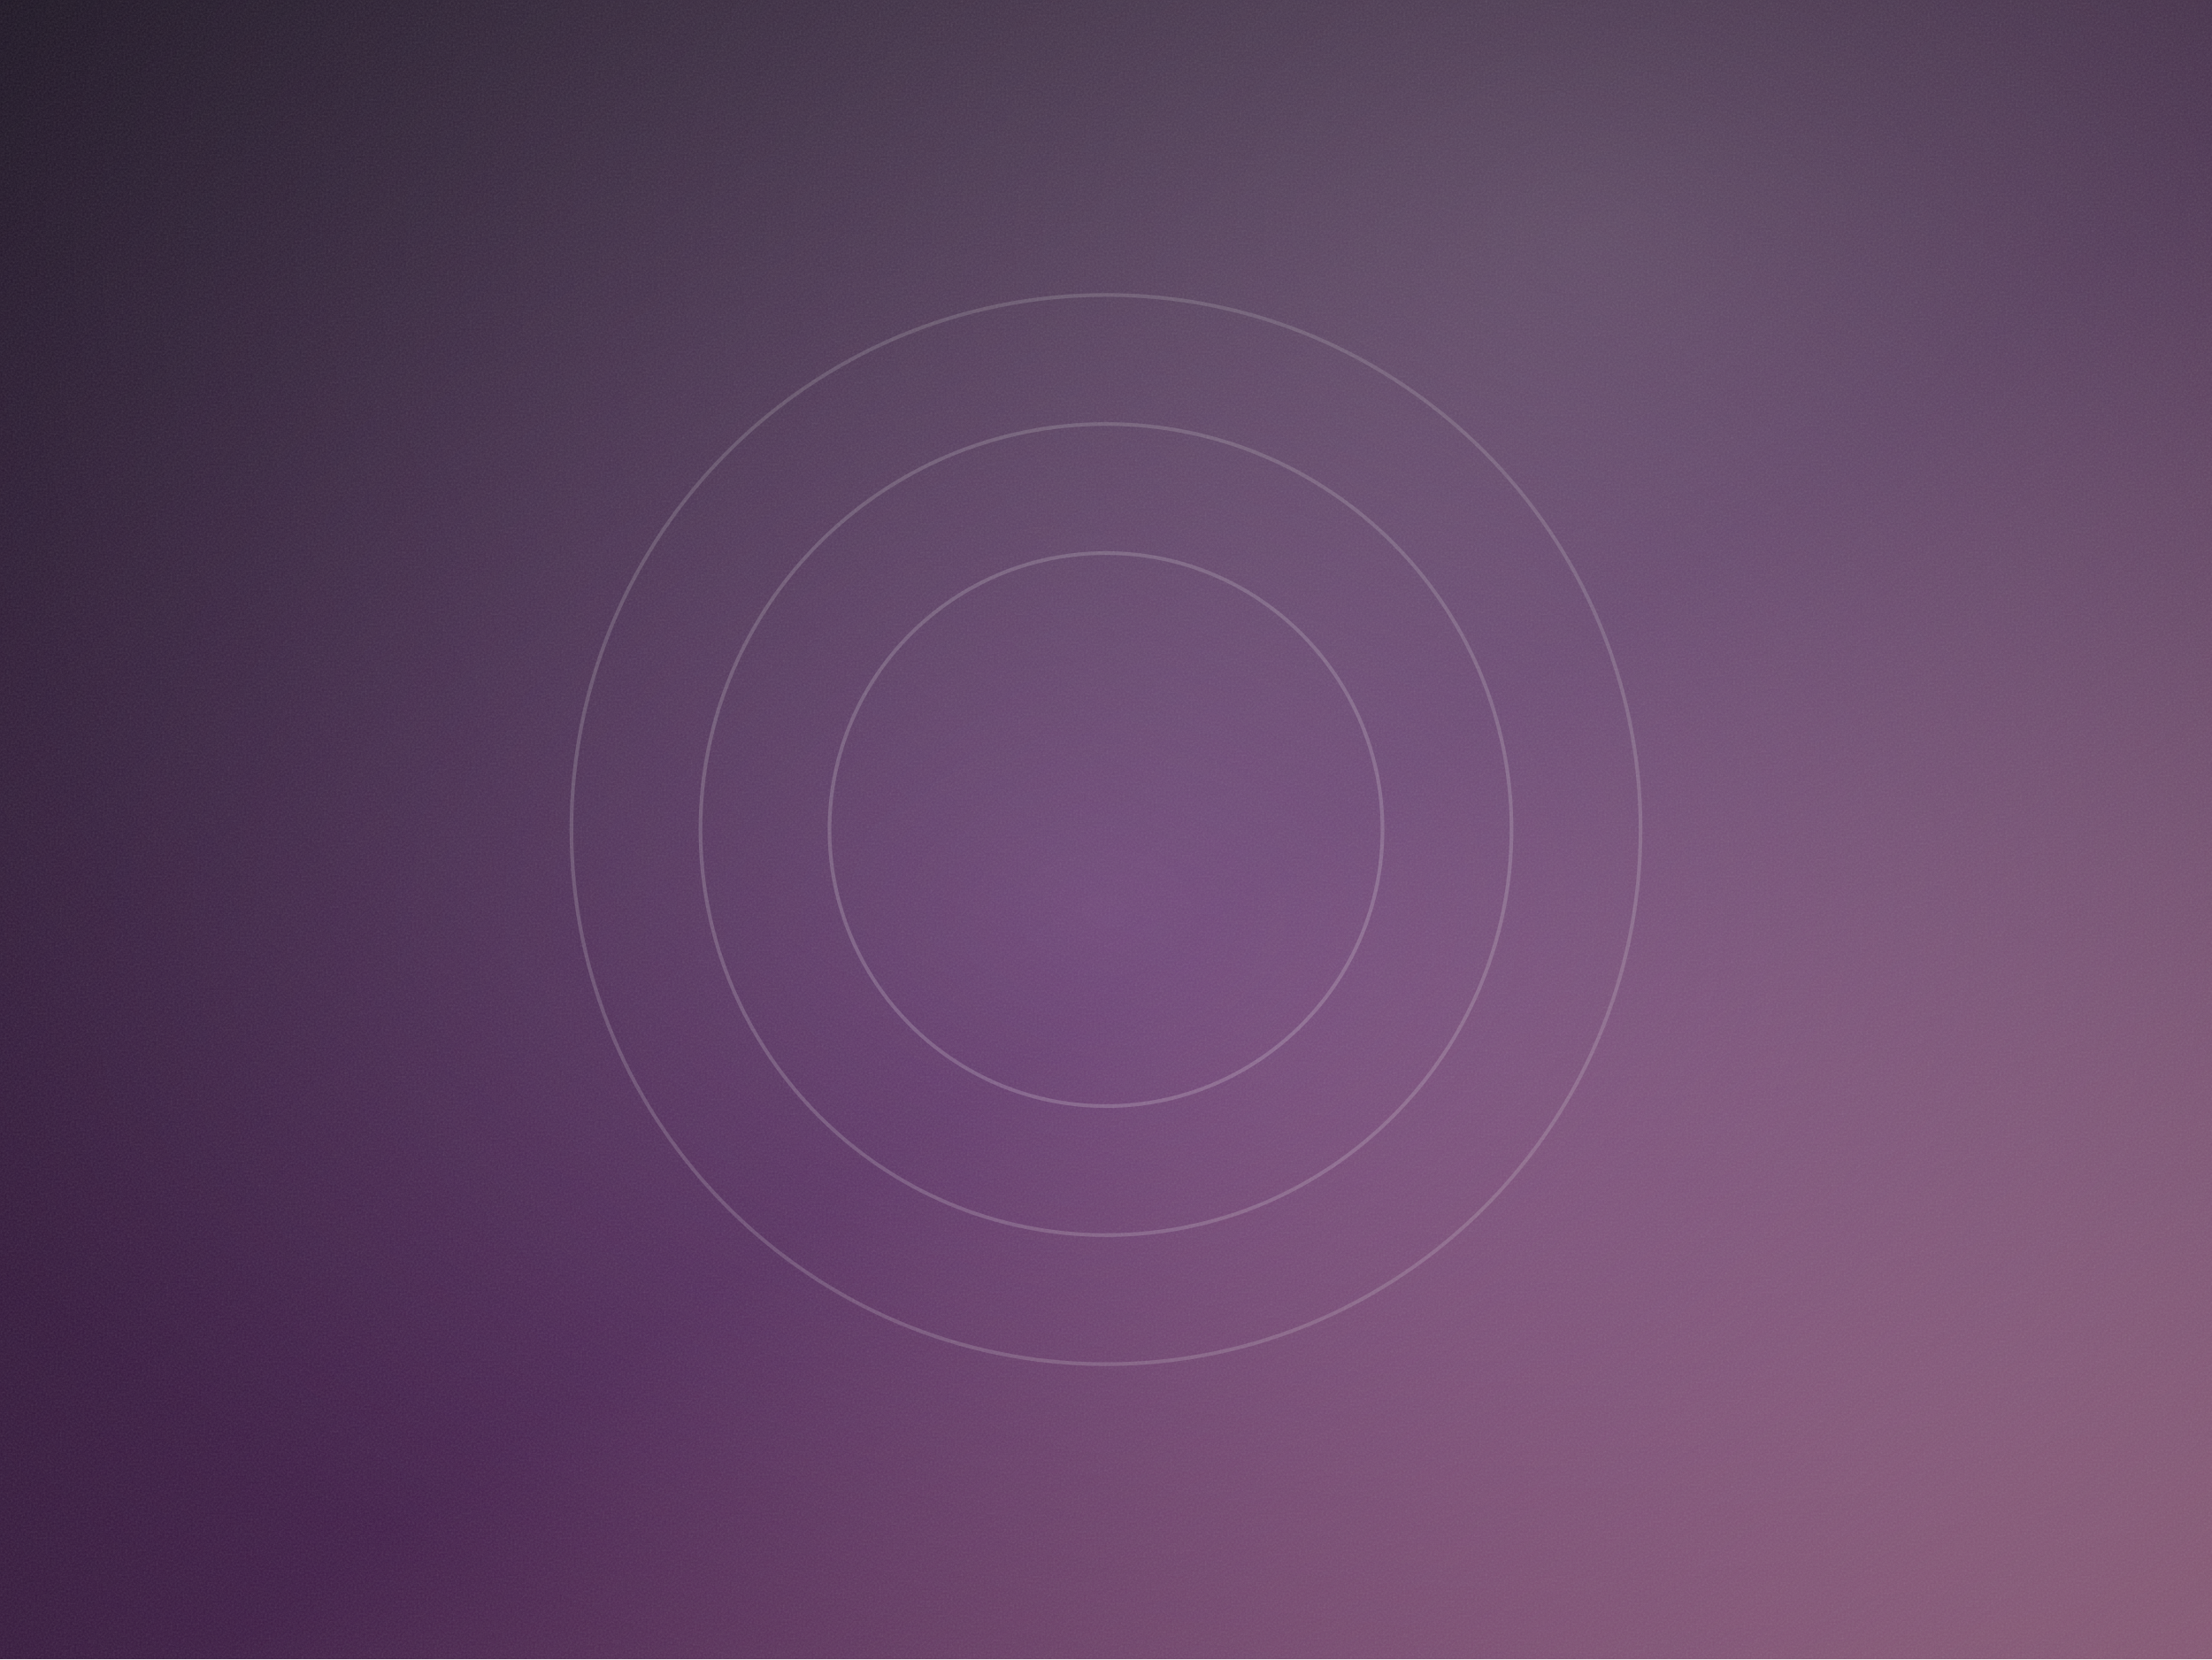
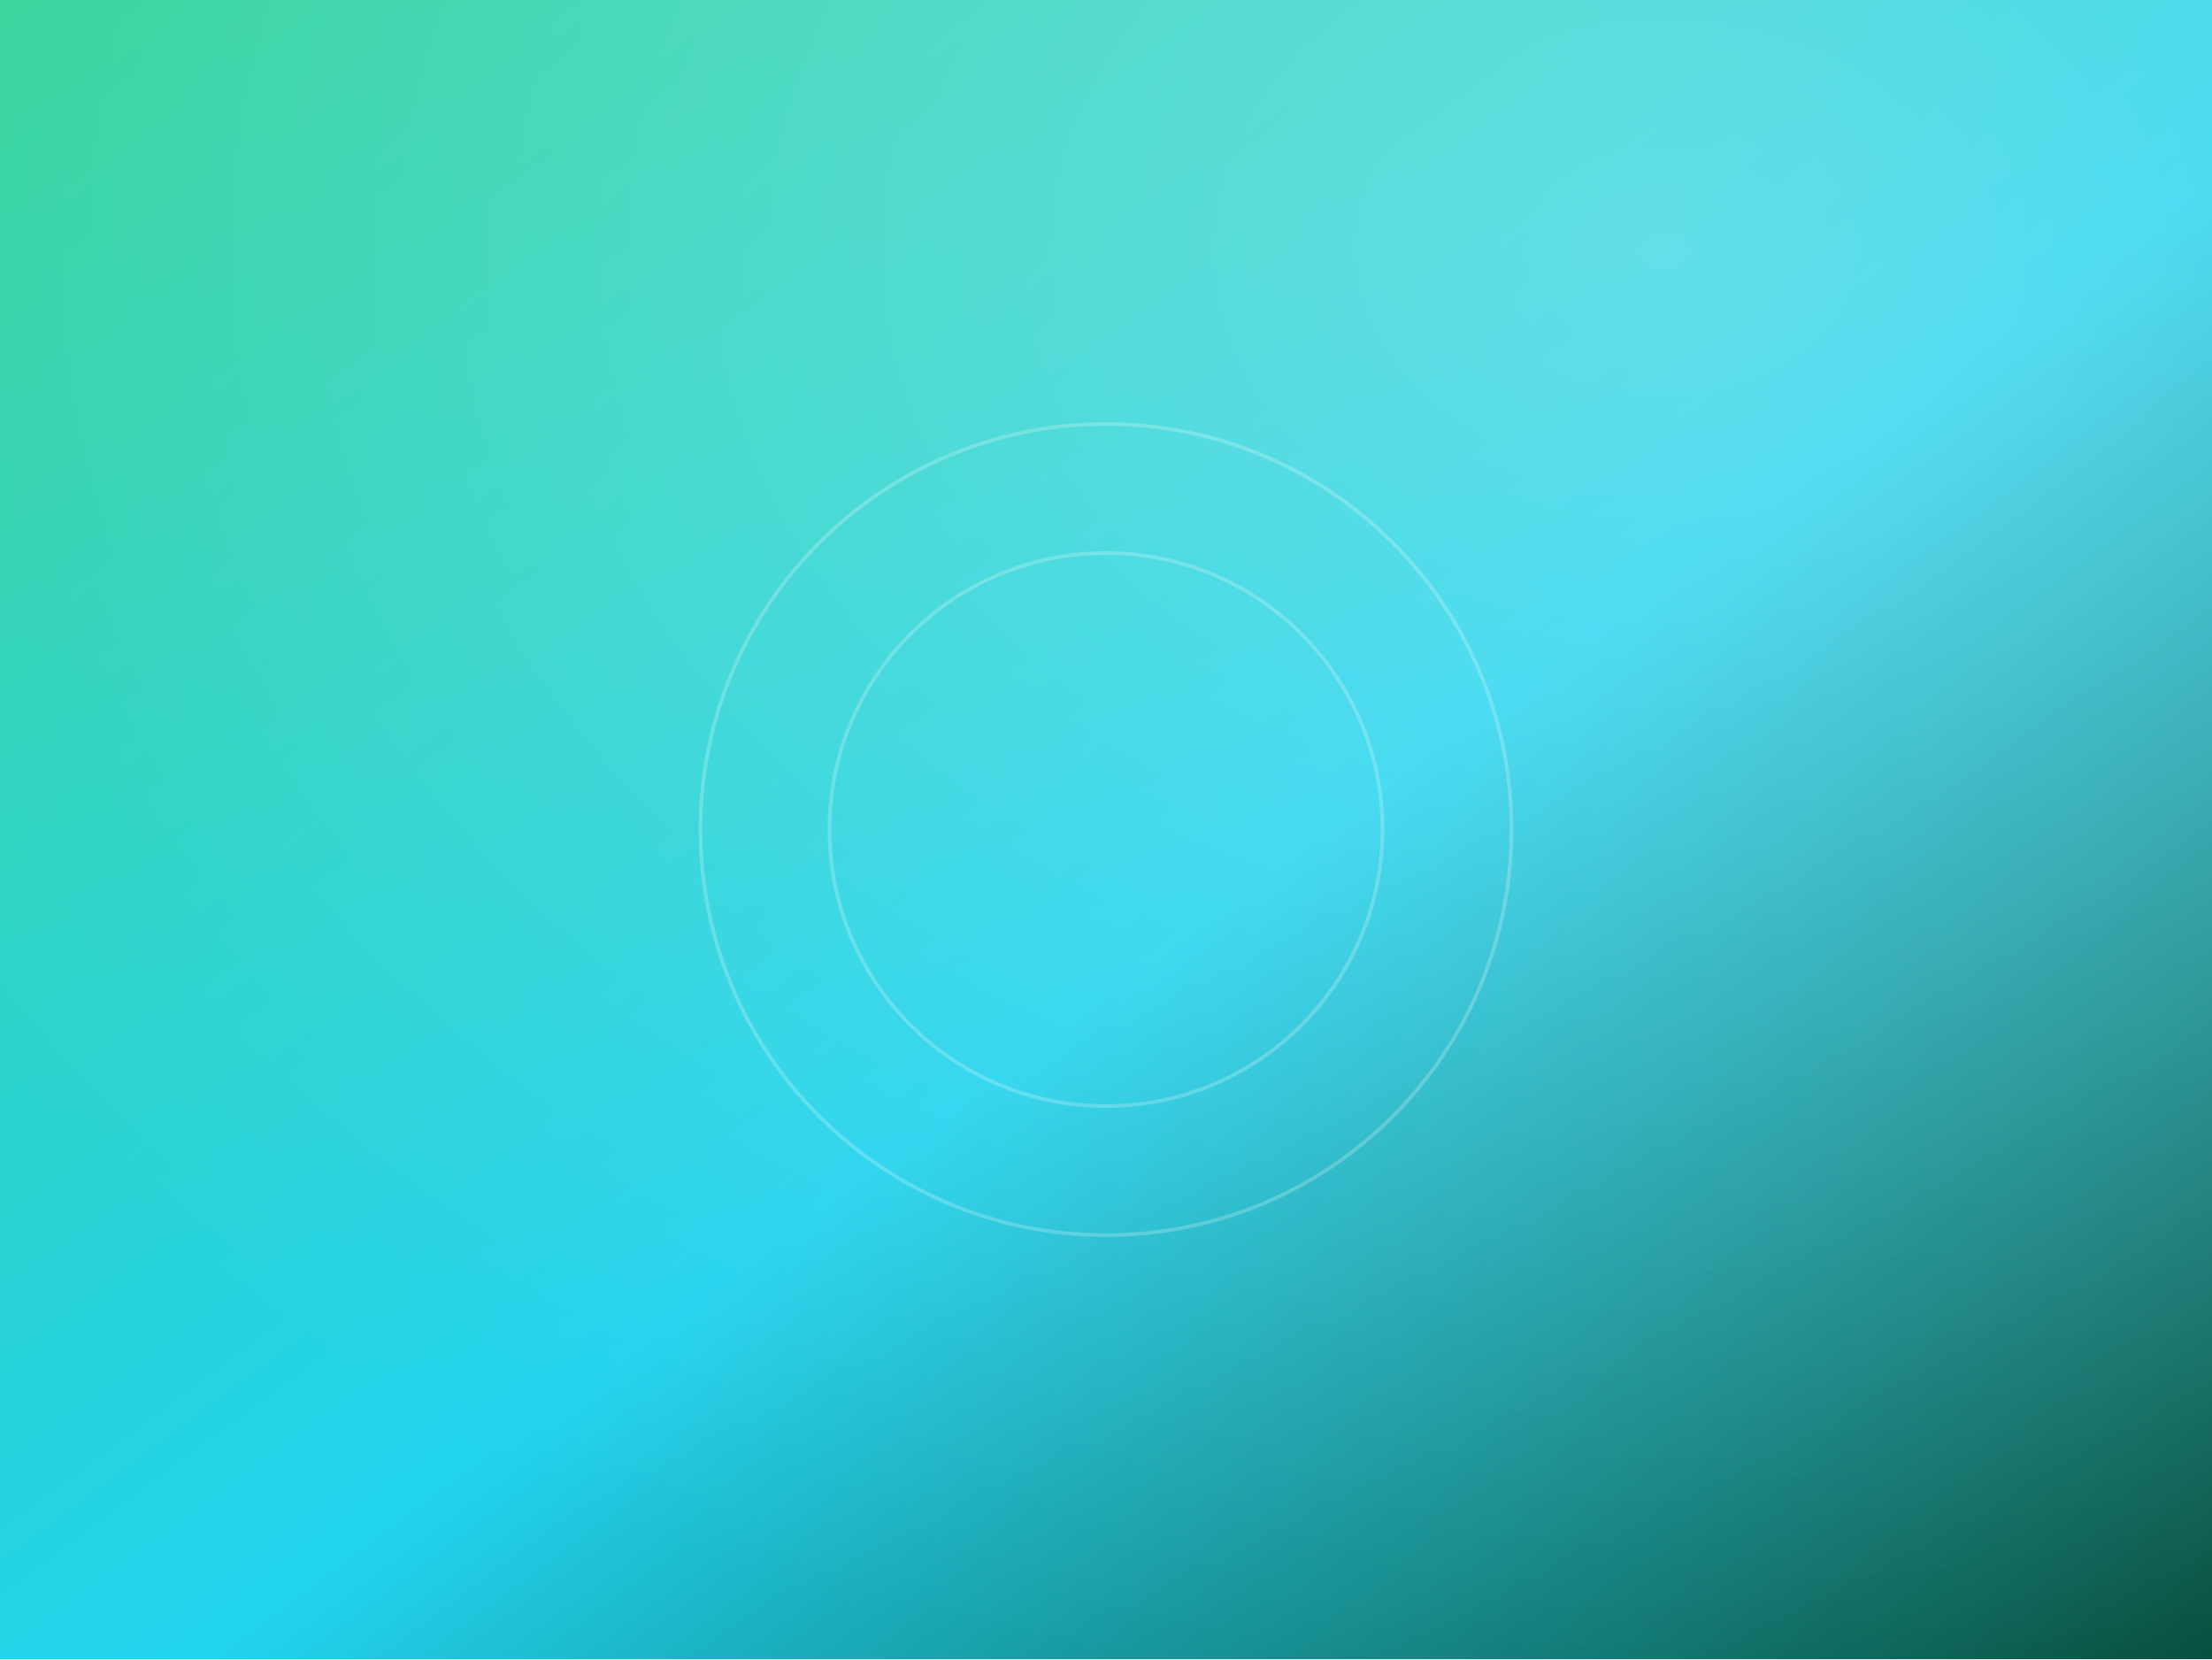
- <svg xmlns="http://www.w3.org/2000/svg" width="1200" height="900" viewBox="0 0 1200 900" preserveAspectRatio="xMidYMid slice">
-   <style>
-     @keyframes drift-c7 {
-       0%, 100% { transform: translate3d(0, 0, 0) scale(1.06); }
-       50% { transform: translate3d(-2%, 2.5%, 0) scale(1.14); }
-     }
-     @keyframes grain-c7 {
-       0%, 100% { transform: translate(0, 0); opacity: 0.14; }
-       25% { transform: translate(-1.5%, 1%); opacity: 0.2; }
-       50% { transform: translate(1%, -1.5%); opacity: 0.12; }
-       75% { transform: translate(1.5%, 1.5%); opacity: 0.18; }
-     }
-     .drift { animation: drift-c7 35s ease-in-out infinite; transform-origin: center; }
-     .grain { animation: grain-c7 7s steps(4, end) infinite; }
-     @media (prefers-reduced-motion: reduce) {
-       .drift, .grain { animation: none; }
-     }
-   </style>
+ <svg xmlns="http://www.w3.org/2000/svg" width="1200" height="900" viewBox="0 0 1200 900">
  <defs>
    <linearGradient id="gc7" x1="0" y1="0" x2="1" y2="1">
-       <stop offset="0%" stop-color="#22122E" />
-       <stop offset="55%" stop-color="#5B2A66" />
-       <stop offset="100%" stop-color="#D48AB8" />
+       <stop offset="0%" stop-color="#34D399" />
+       <stop offset="55%" stop-color="#22D3EE" />
+       <stop offset="100%" stop-color="#064E3B" />
    </linearGradient>
-     <radialGradient id="rc7" cx="0.72" cy="0.14" r="0.95">
-       <stop offset="0%" stop-color="#ffffff" stop-opacity="0.3" />
+     <radialGradient id="rc7" cx="0.75" cy="0.15" r="0.9">
+       <stop offset="0%" stop-color="#ffffff" stop-opacity="0.28" />
      <stop offset="100%" stop-color="#ffffff" stop-opacity="0" />
    </radialGradient>
-     <radialGradient id="vc7" cx="0.5" cy="0.55" r="0.75">
-       <stop offset="0%" stop-color="#000000" stop-opacity="0" />
-       <stop offset="100%" stop-color="#000000" stop-opacity="0.42" />
-     </radialGradient>
-     <filter id="nc7" x="-10%" y="-10%" width="120%" height="120%">
-       <feTurbulence type="fractalNoise" baseFrequency="0.9" numOctaves="3" stitchTiles="stitch" />
-       <feColorMatrix type="saturate" values="0" />
-     </filter>
  </defs>
  <rect width="1200" height="900" fill="url(#gc7)" />
-   <g class="drift">
-     <rect width="1200" height="900" fill="url(#rc7)" />
-     <g opacity="0.2" fill="none" stroke="#ffffff" stroke-width="2">
-       <circle cx="600" cy="450" r="150" />
-       <circle cx="600" cy="450" r="220" />
-       <circle cx="600" cy="450" r="290" />
-     </g>
+   <rect width="1200" height="900" fill="url(#rc7)" />
+   <g opacity="0.22" fill="none" stroke="#ffffff" stroke-width="2">
+     <circle cx="600" cy="450" r="150" />
+     <circle cx="600" cy="450" r="220" />
  </g>
-   <rect width="1200" height="900" fill="url(#vc7)" />
-   <rect class="grain" width="1200" height="900" filter="url(#nc7)" opacity="0.14" />
</svg>
